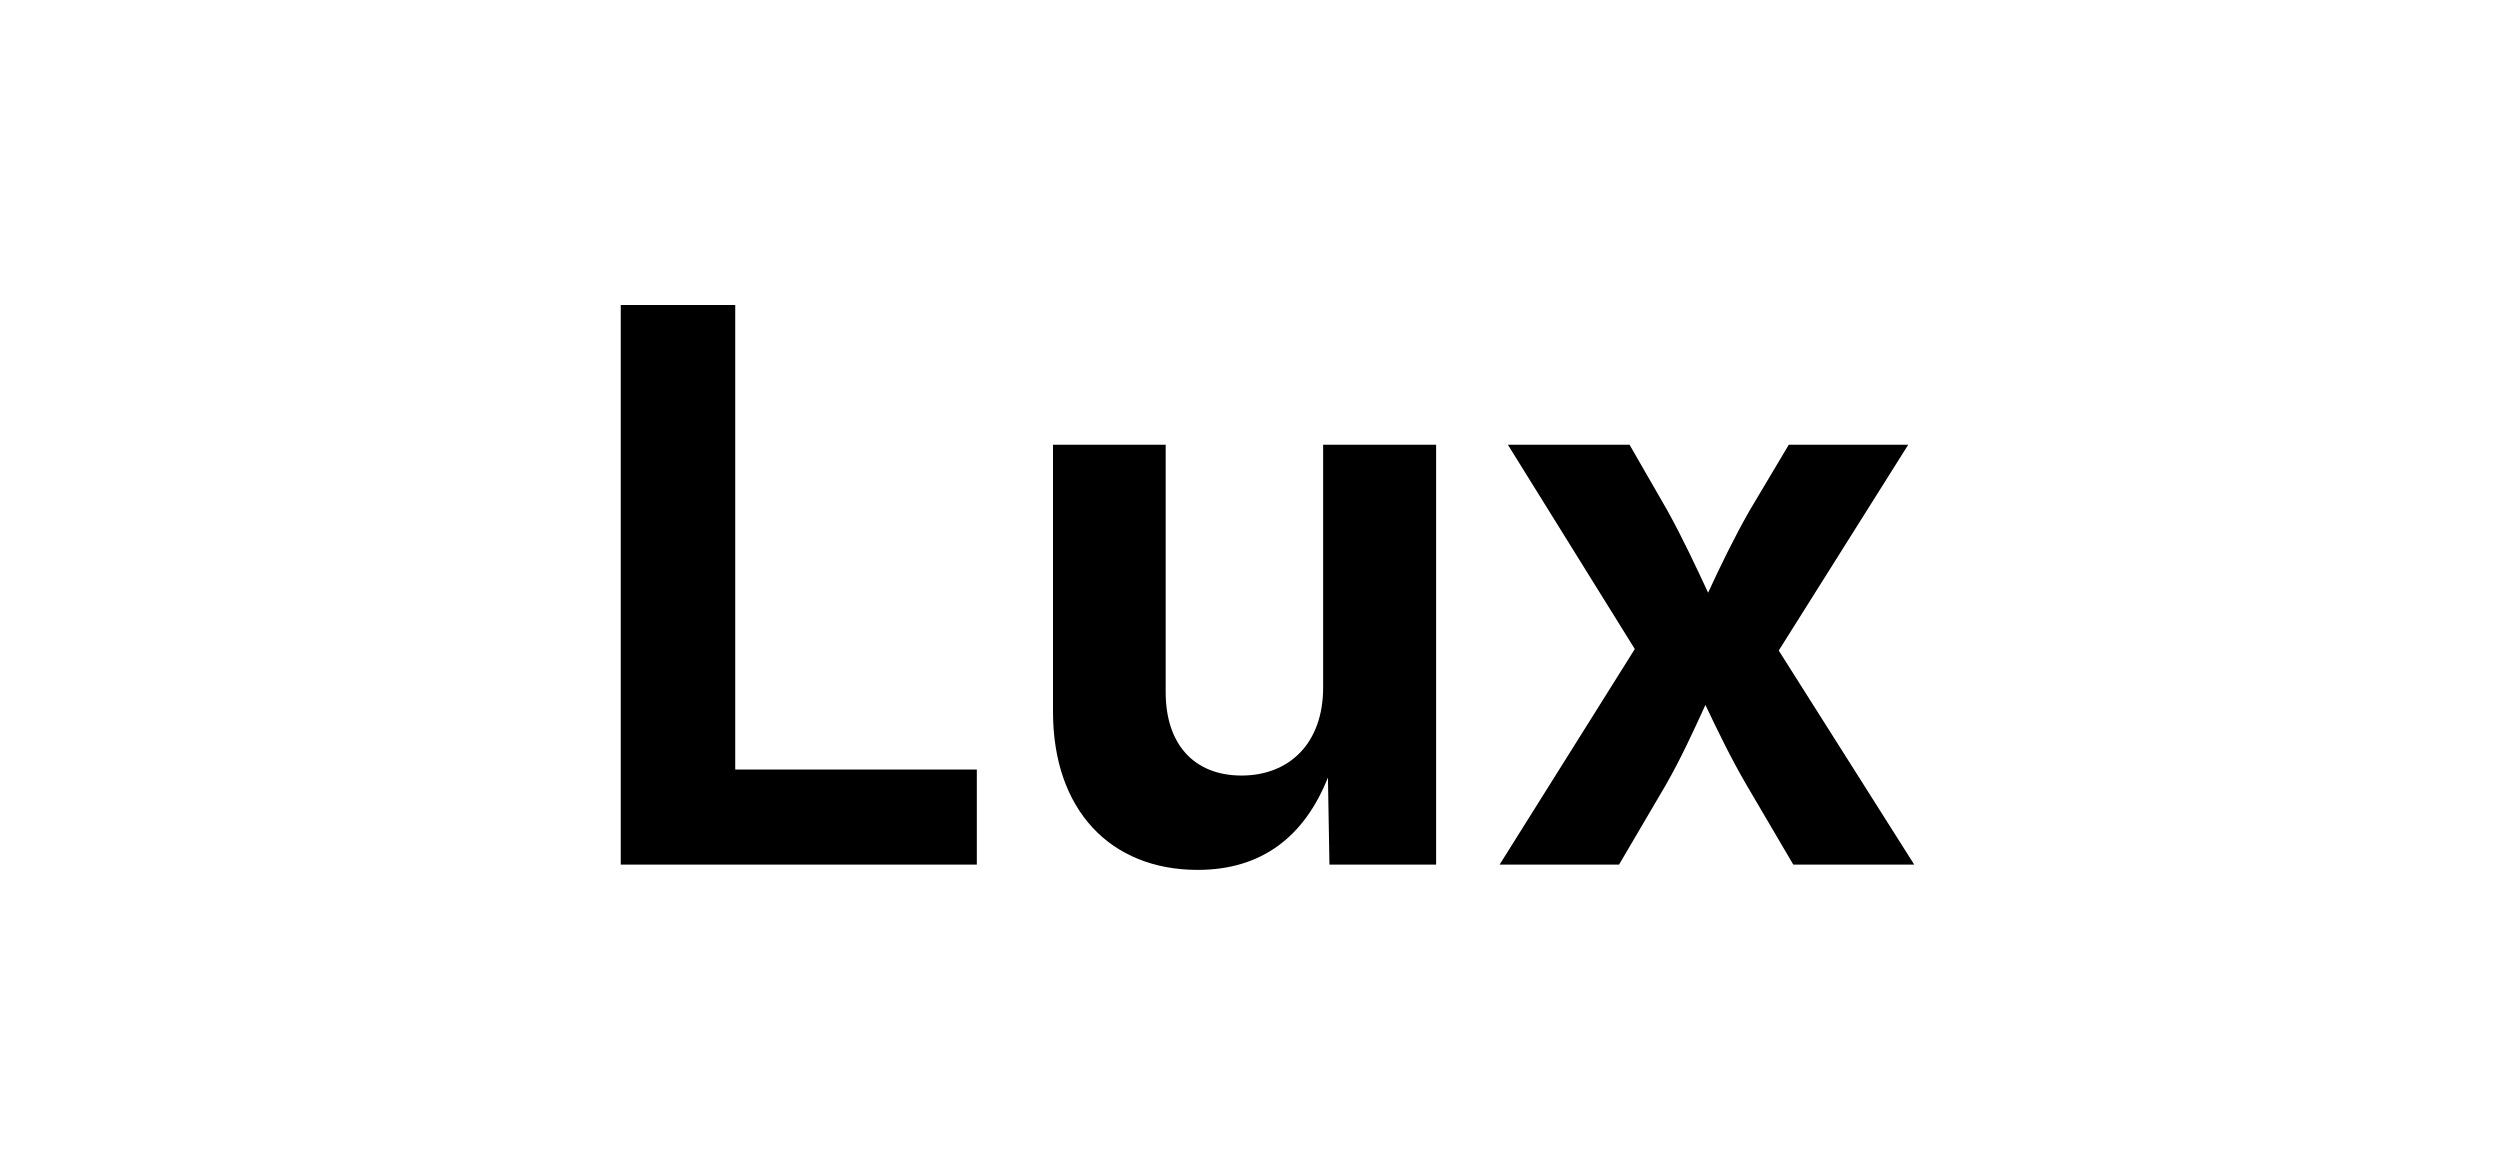
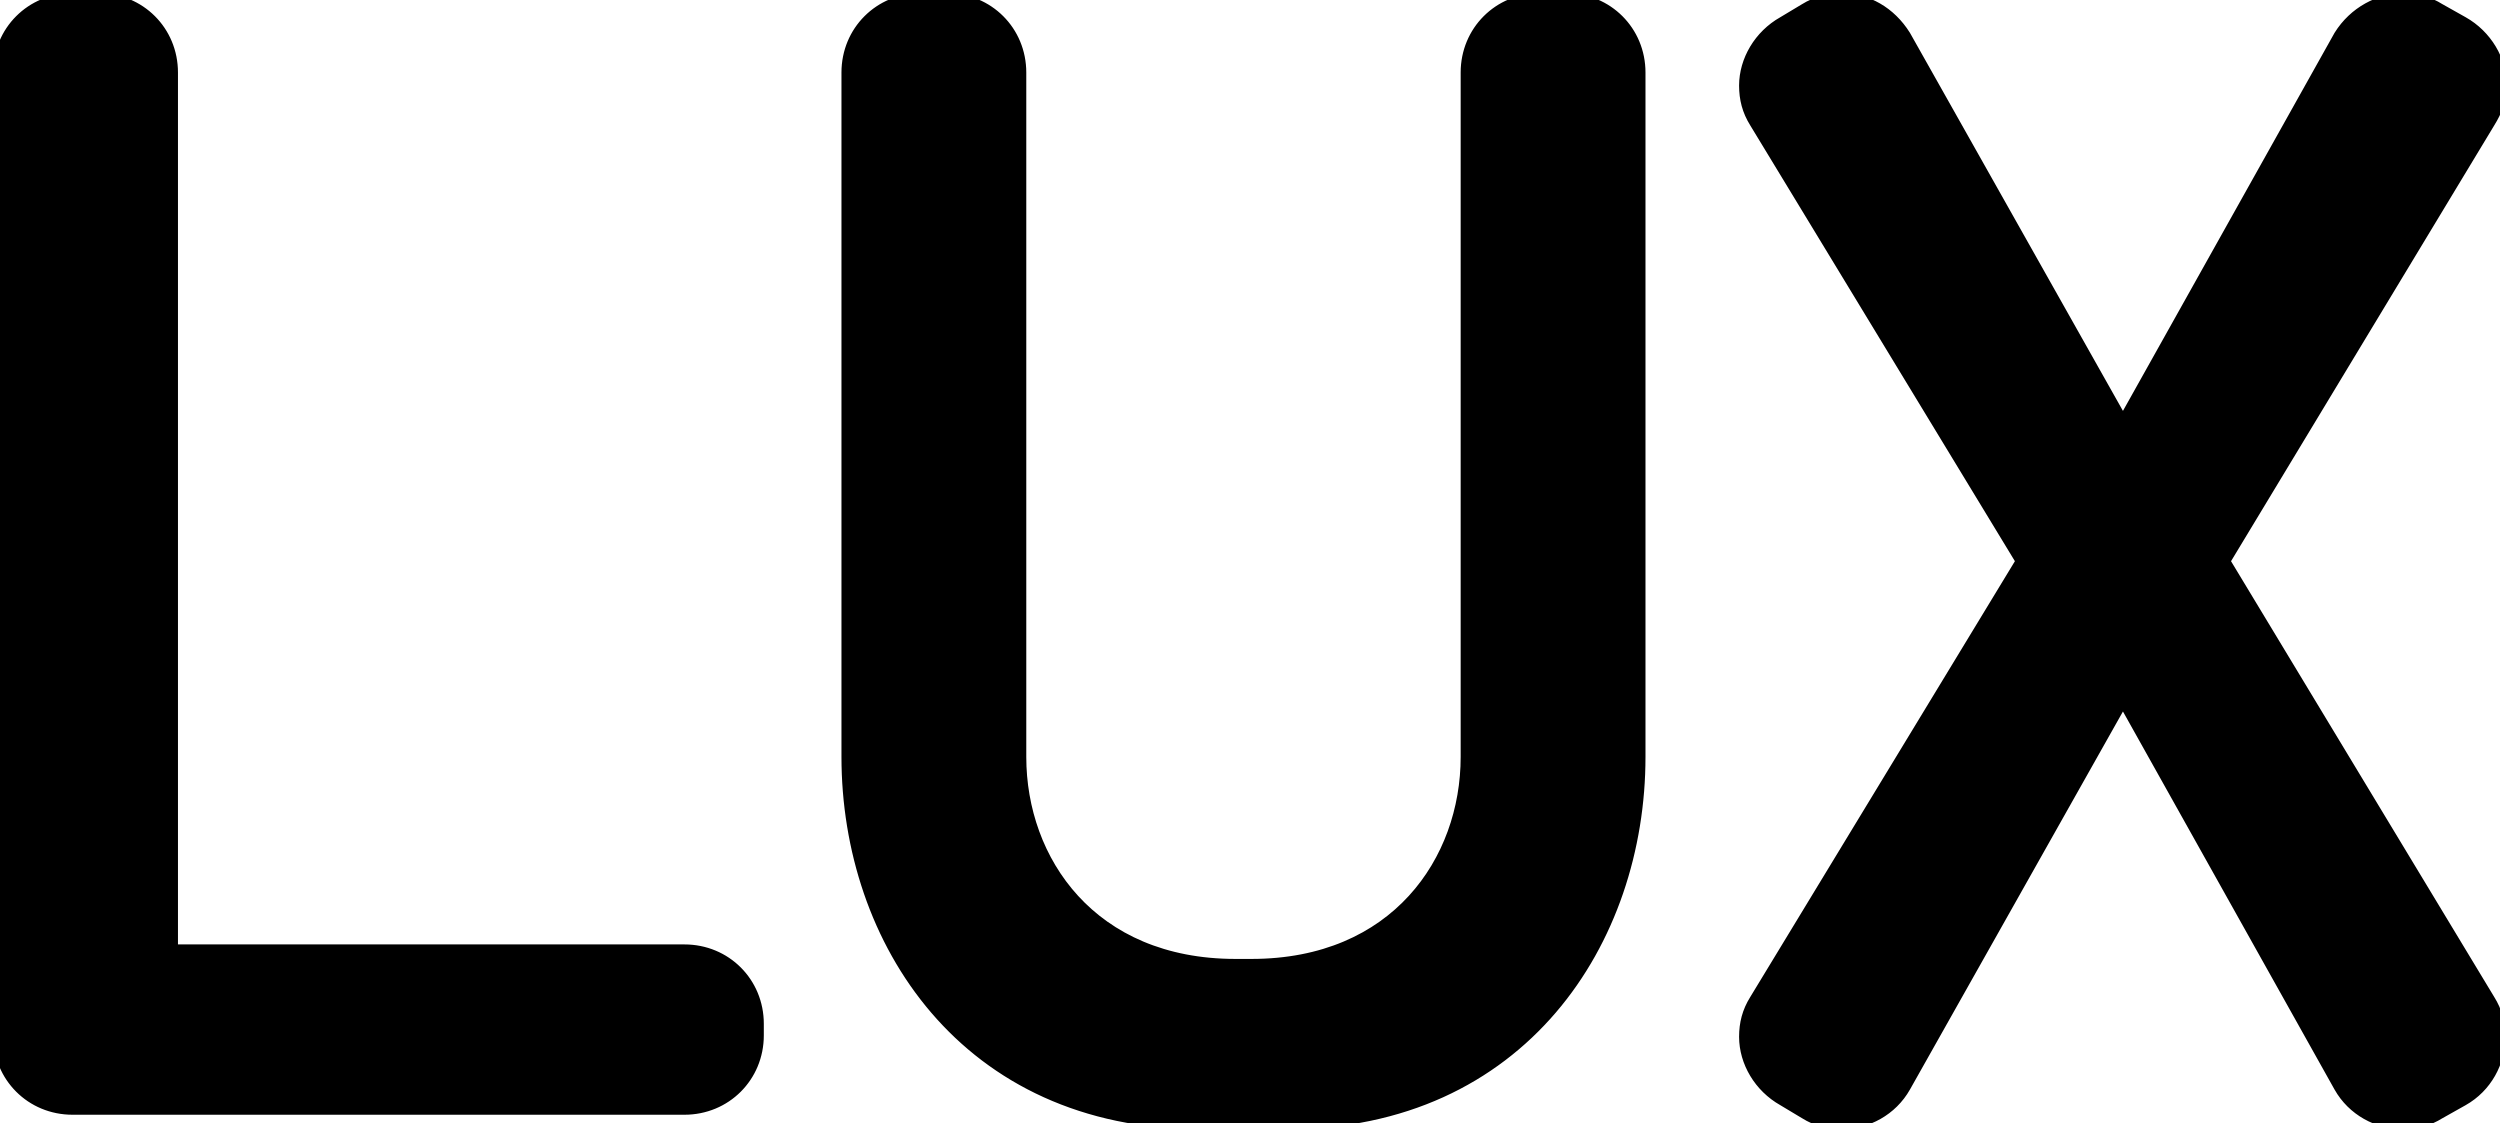
- <svg xmlns="http://www.w3.org/2000/svg" viewBox="0 0 260 120">
-   <text x="50%" y="50%" fill="currentColor" font-family="Montserrat, Inter, Arial, Helvetica, sans-serif" font-weight="700" font-size="80" text-anchor="middle" dominant-baseline="middle">Lux</text>
+ <svg xmlns="http://www.w3.org/2000/svg" width="172.4" height="77.402" viewBox="0 0 172.4 77.402">
+   <g id="svgGroup" stroke-linecap="round" fill-rule="evenodd" font-size="9pt" stroke="#000" stroke-width="0.25mm" fill="#000" style="stroke:#000;stroke-width:0.25mm;fill:#000">
+     <path d="M 58.5 5 L 58.5 52.2 C 58.5 64.8 66.6 77.4 82.8 77.4 L 88.7 77.4 C 104.9 77.4 113 64.8 113 52.2 L 113 5 C 113 2.2 110.8 0 108 0 L 106.2 0 C 103.4 0 101.2 2.2 101.2 5 L 101.2 52.2 C 101.2 59.4 96.3 66.6 86.3 66.6 L 85.2 66.6 C 75.2 66.6 70.3 59.4 70.3 52.2 L 70.3 5 C 70.3 2.2 68.1 0 65.3 0 L 63.5 0 C 60.7 0 58.5 2.2 58.5 5 Z M 121.1 8.4 L 139.5 38.7 L 121.1 69 C 120.6 69.8 120.4 70.6 120.4 71.5 C 120.4 73.2 121.4 74.9 123 75.8 L 124.5 76.7 C 125.3 77.2 126.1 77.4 127 77.4 C 128.7 77.4 130.4 76.5 131.3 74.9 L 146.4 48.1 L 161.4 74.9 C 162.3 76.5 164 77.4 165.7 77.4 C 166.6 77.4 167.4 77.2 168.2 76.7 L 169.8 75.8 C 171.4 74.9 172.3 73.2 172.3 71.5 C 172.3 70.6 172.1 69.8 171.6 69 L 153.3 38.7 L 171.6 8.4 C 172.1 7.6 172.4 6.8 172.4 5.9 C 172.4 4.2 171.4 2.5 169.8 1.6 L 168.2 0.7 C 167.4 0.2 166.6 0 165.8 0 C 164.1 0 162.4 0.9 161.4 2.5 L 146.4 29.3 L 131.3 2.5 C 130.3 0.9 128.7 0 127 0 C 126.2 0 125.3 0.2 124.5 0.7 L 123 1.6 C 121.4 2.5 120.4 4.2 120.4 5.9 C 120.4 6.8 120.6 7.6 121.1 8.4 Z M 0 5 L 0 71.4 C 0 74.2 2.2 76.4 5 76.4 L 47.2 76.4 C 50 76.4 52.2 74.2 52.2 71.4 L 52.2 70.6 C 52.2 67.8 50 65.6 47.2 65.6 L 11.8 65.6 L 11.8 5 C 11.8 2.2 9.6 0 6.8 0 L 5 0 C 2.2 0 0 2.2 0 5 Z" vector-effect="non-scaling-stroke" />
+   </g>
</svg>
